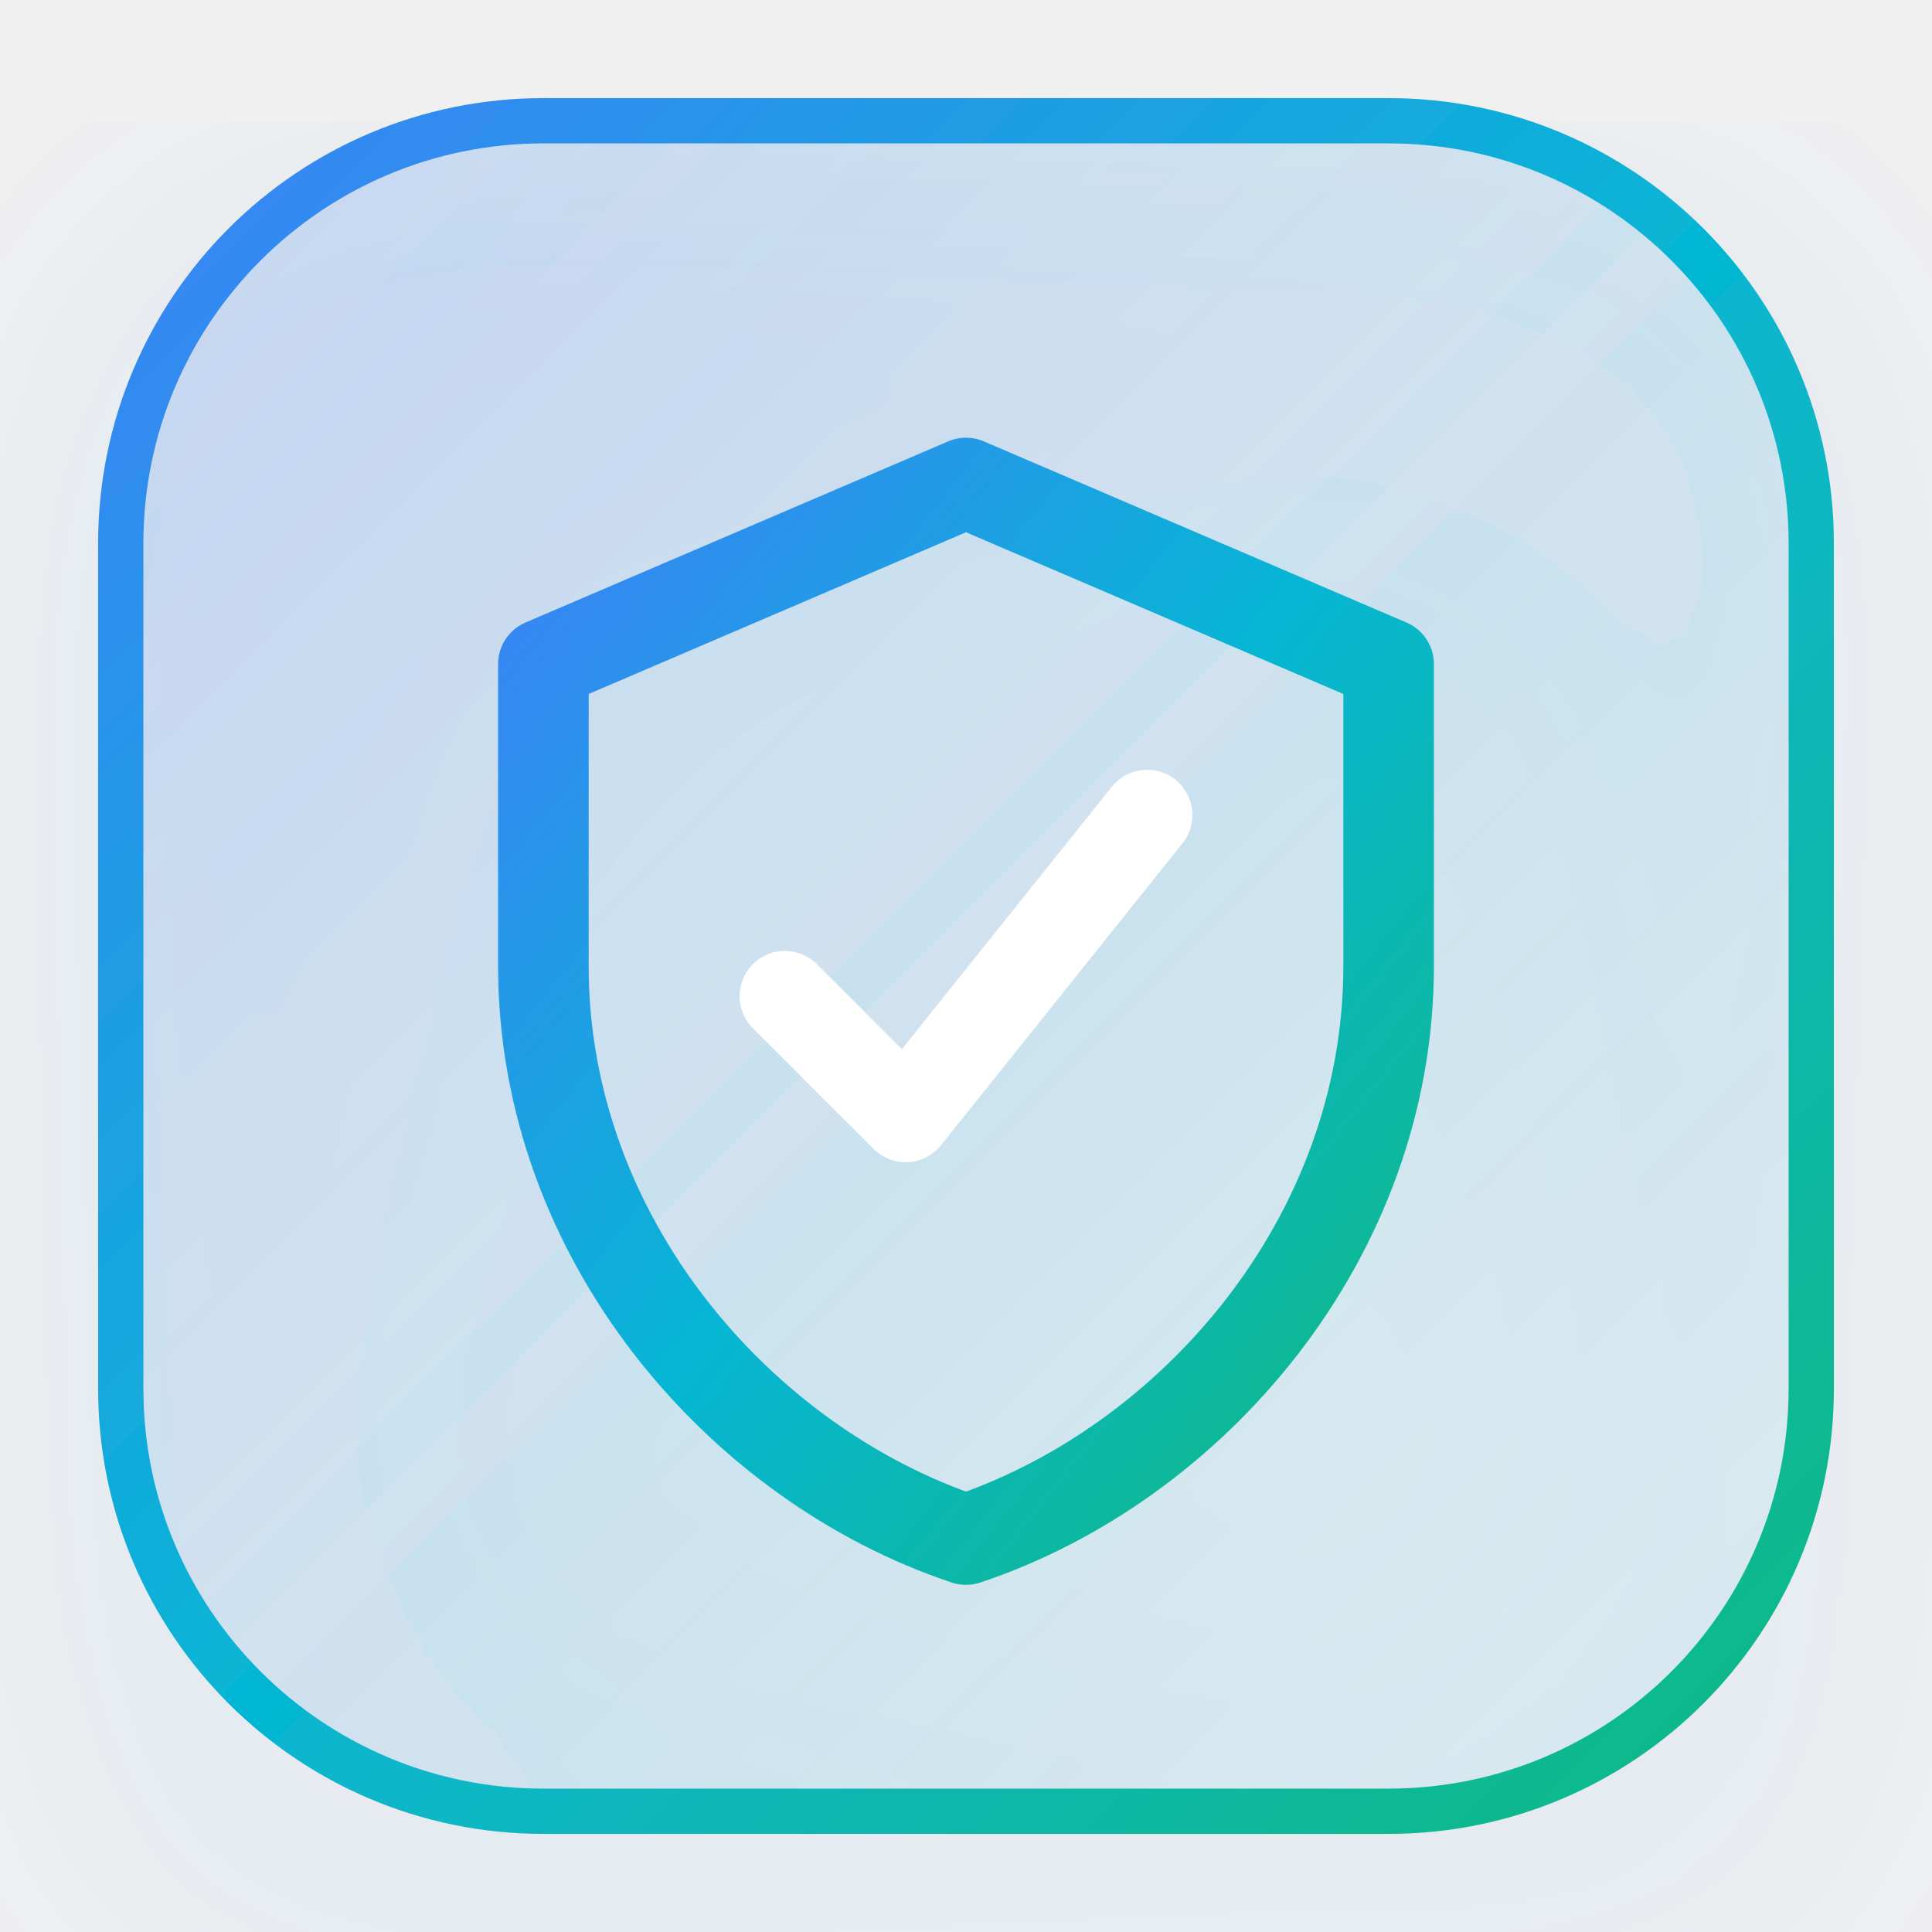
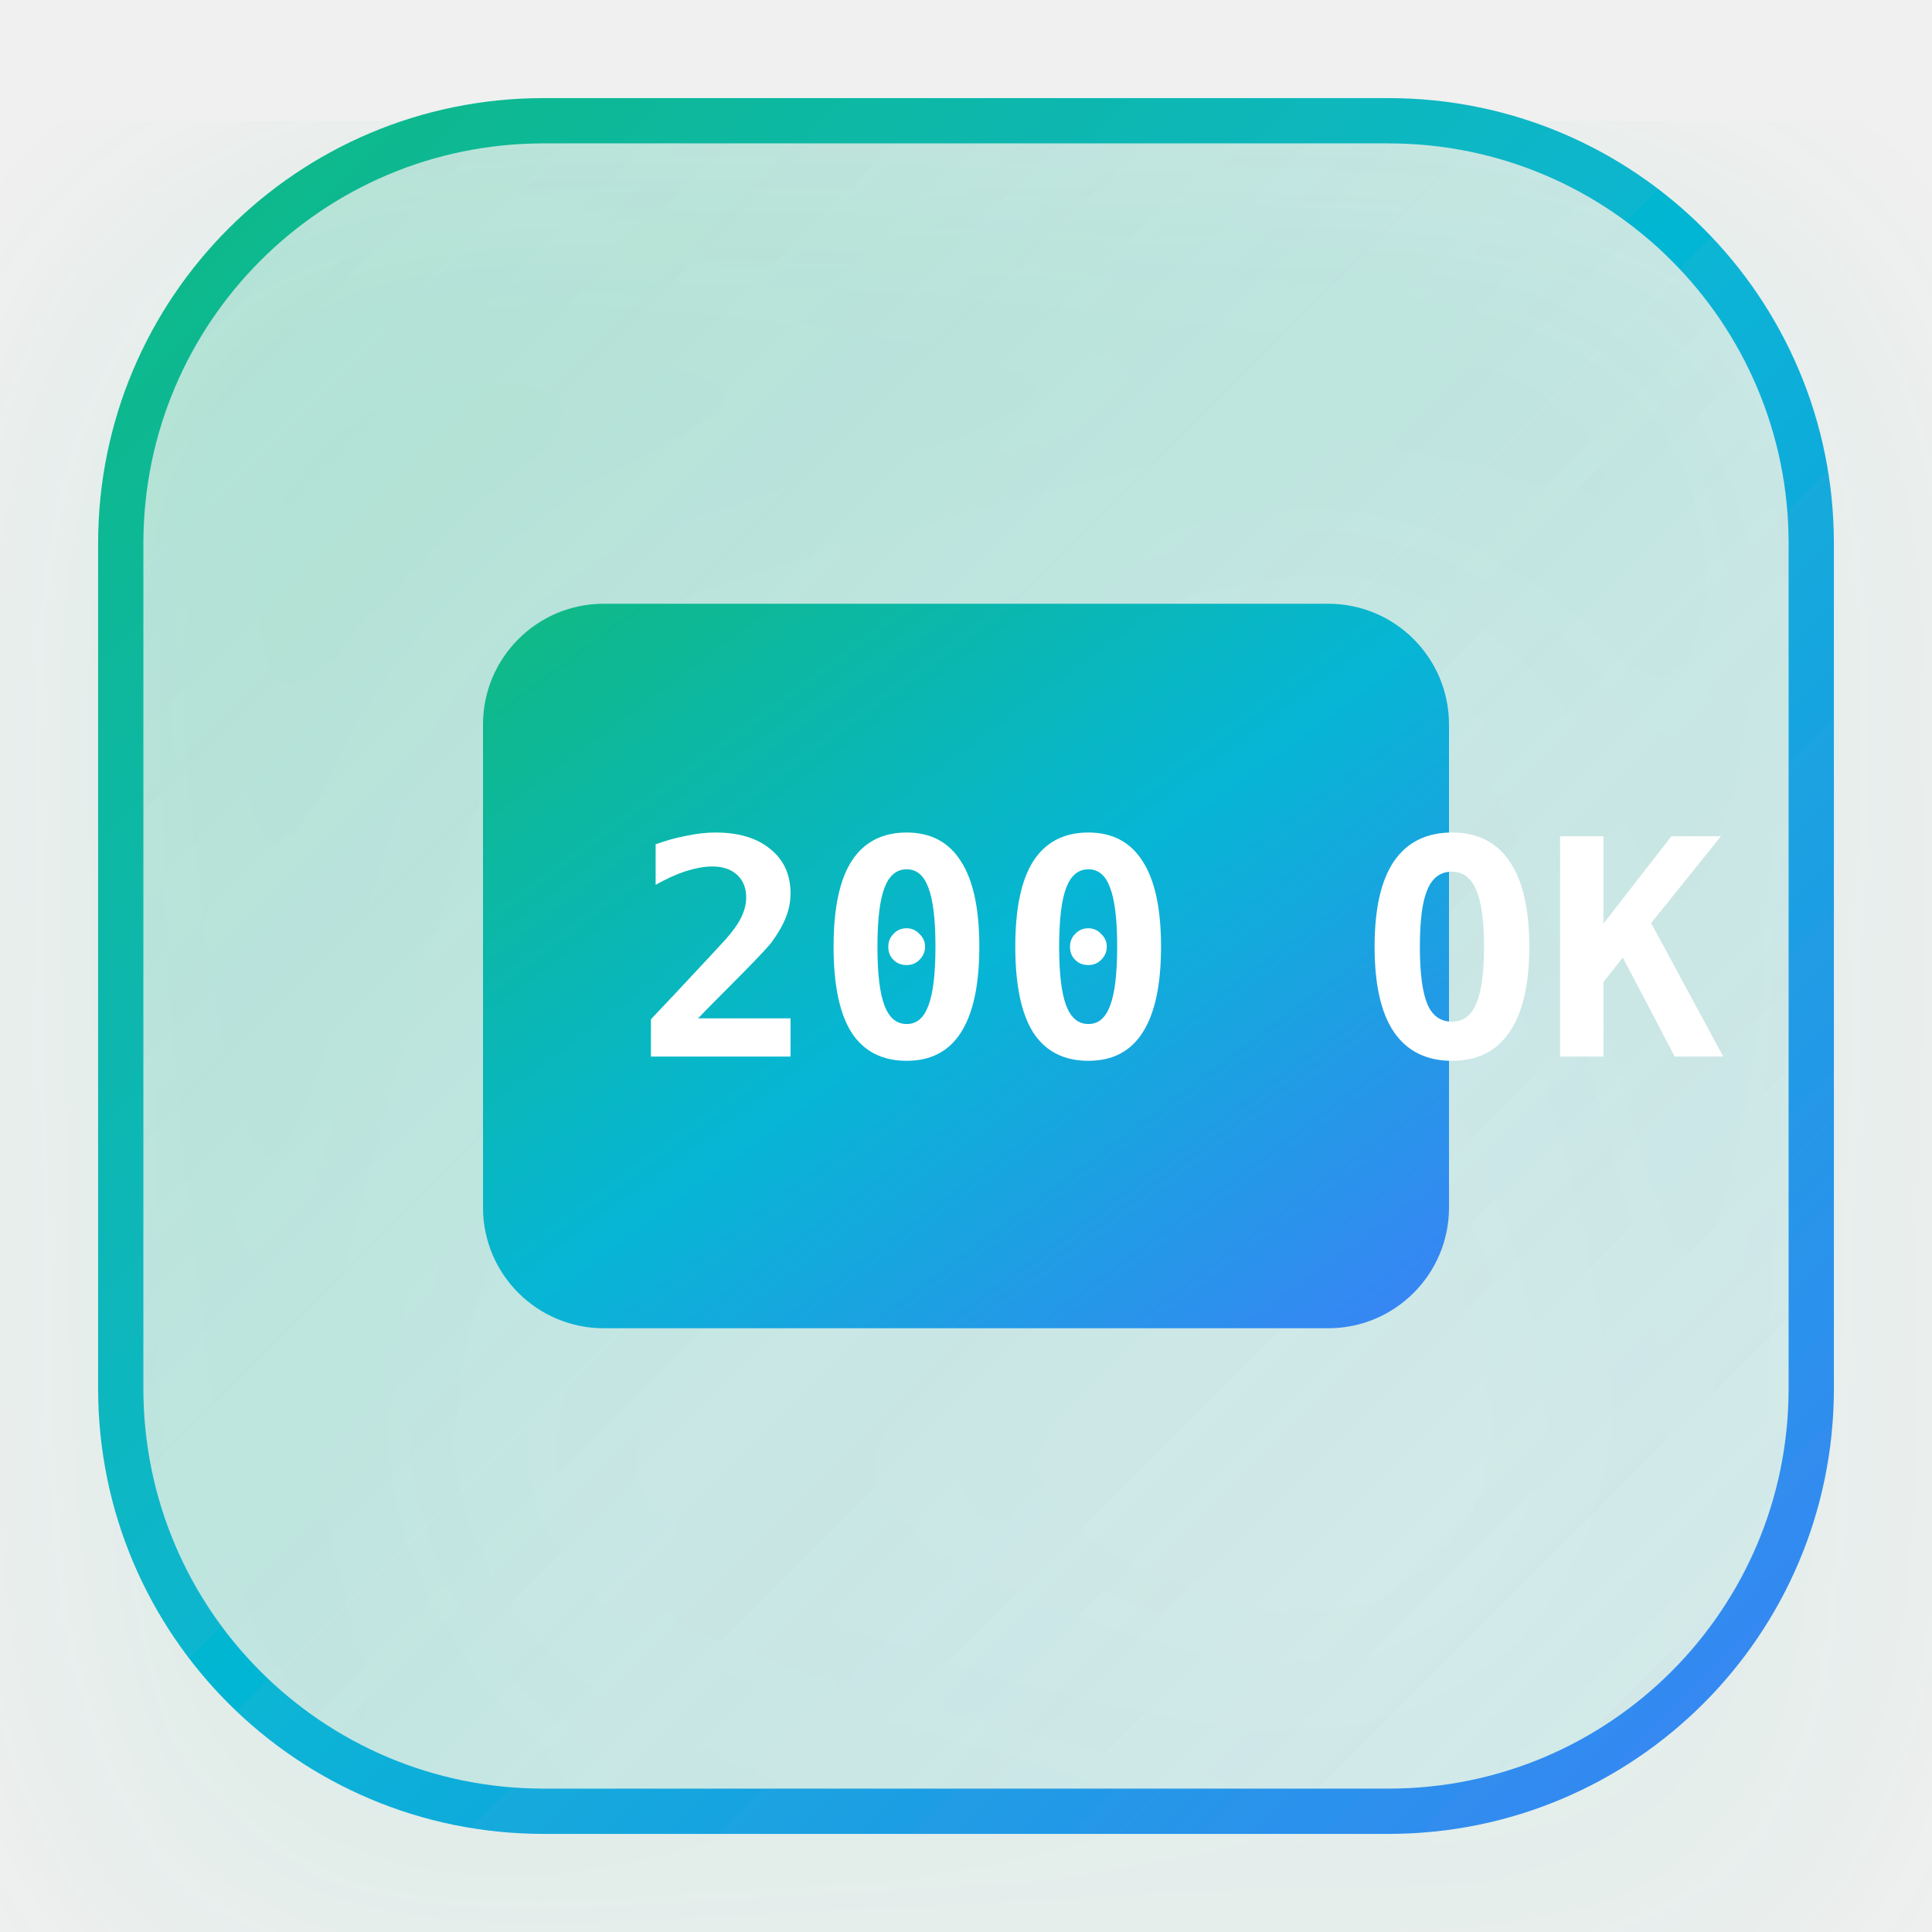
<svg xmlns="http://www.w3.org/2000/svg" viewBox="0 0 64 64" width="64" height="64" fill="none">
  <defs>
-     <linearGradient id="bgGrad" x1="0%" y1="0%" x2="100%" y2="100%">
-       <stop offset="0%" stop-color="#3B82F6" stop-opacity="0.2" />
-       <stop offset="100%" stop-color="#06B6D4" stop-opacity="0.05" />
+     <linearGradient id="bgGrad_120_apimock_server" x1="0%" y1="0%" x2="100%" y2="100%">
+       <stop offset="0%" stop-color="#10B981" stop-opacity="0.22" />
+       <stop offset="100%" stop-color="#06B6D4" stop-opacity="0.06" />
    </linearGradient>
-     <linearGradient id="fgGrad" x1="0%" y1="0%" x2="100%" y2="100%">
-       <stop offset="0%" stop-color="#3B82F6" />
+     <linearGradient id="fgGrad_120_apimock_server" x1="0%" y1="0%" x2="100%" y2="100%">
+       <stop offset="0%" stop-color="#10B981" />
      <stop offset="50%" stop-color="#06B6D4" />
-       <stop offset="100%" stop-color="#10B981" />
+       <stop offset="100%" stop-color="#3B82F6" />
    </linearGradient>
-     <filter id="glow" x="-20%" y="-20%" width="140%" height="140%">
-       <feDropShadow dx="0" dy="4" stdDeviation="6" flood-color="#3B82F6" flood-opacity="0.3" />
+     <filter id="glow_120_apimock_server" x="-20%" y="-20%" width="140%" height="140%">
+       <feDropShadow dx="0" dy="4" stdDeviation="6" flood-color="#10B981" flood-opacity="0.35" />
    </filter>
  </defs>
-   <rect x="4" y="4" width="56" height="56" rx="14" fill="url(#bgGrad)" stroke="url(#fgGrad)" stroke-width="1.5" filter="url(#glow)" />
+   <rect x="4" y="4" width="56" height="56" rx="14" fill="url(#bgGrad_120_apimock_server)" stroke="url(#fgGrad_120_apimock_server)" stroke-width="1.5" filter="url(#glow_120_apimock_server)" />
  <g>
-     <path d="M32 16L46 22V32C46 41 39.5 48.5 32 51C24.5 48.5 18 41 18 32V22L32 16Z" fill="none" stroke="url(#fgGrad)" stroke-width="3" stroke-linejoin="round" />
-     <path d="M26 33L30 37L38 27" stroke="white" stroke-width="3" stroke-linecap="round" stroke-linejoin="round" />
+     <rect x="16" y="20" width="32" height="24" rx="4" fill="url(#fgGrad_120_apimock_server)" />
+     <text x="21" y="35" fill="white" font-size="10" font-weight="bold" font-family="monospace">200 OK</text>
  </g>
</svg>
